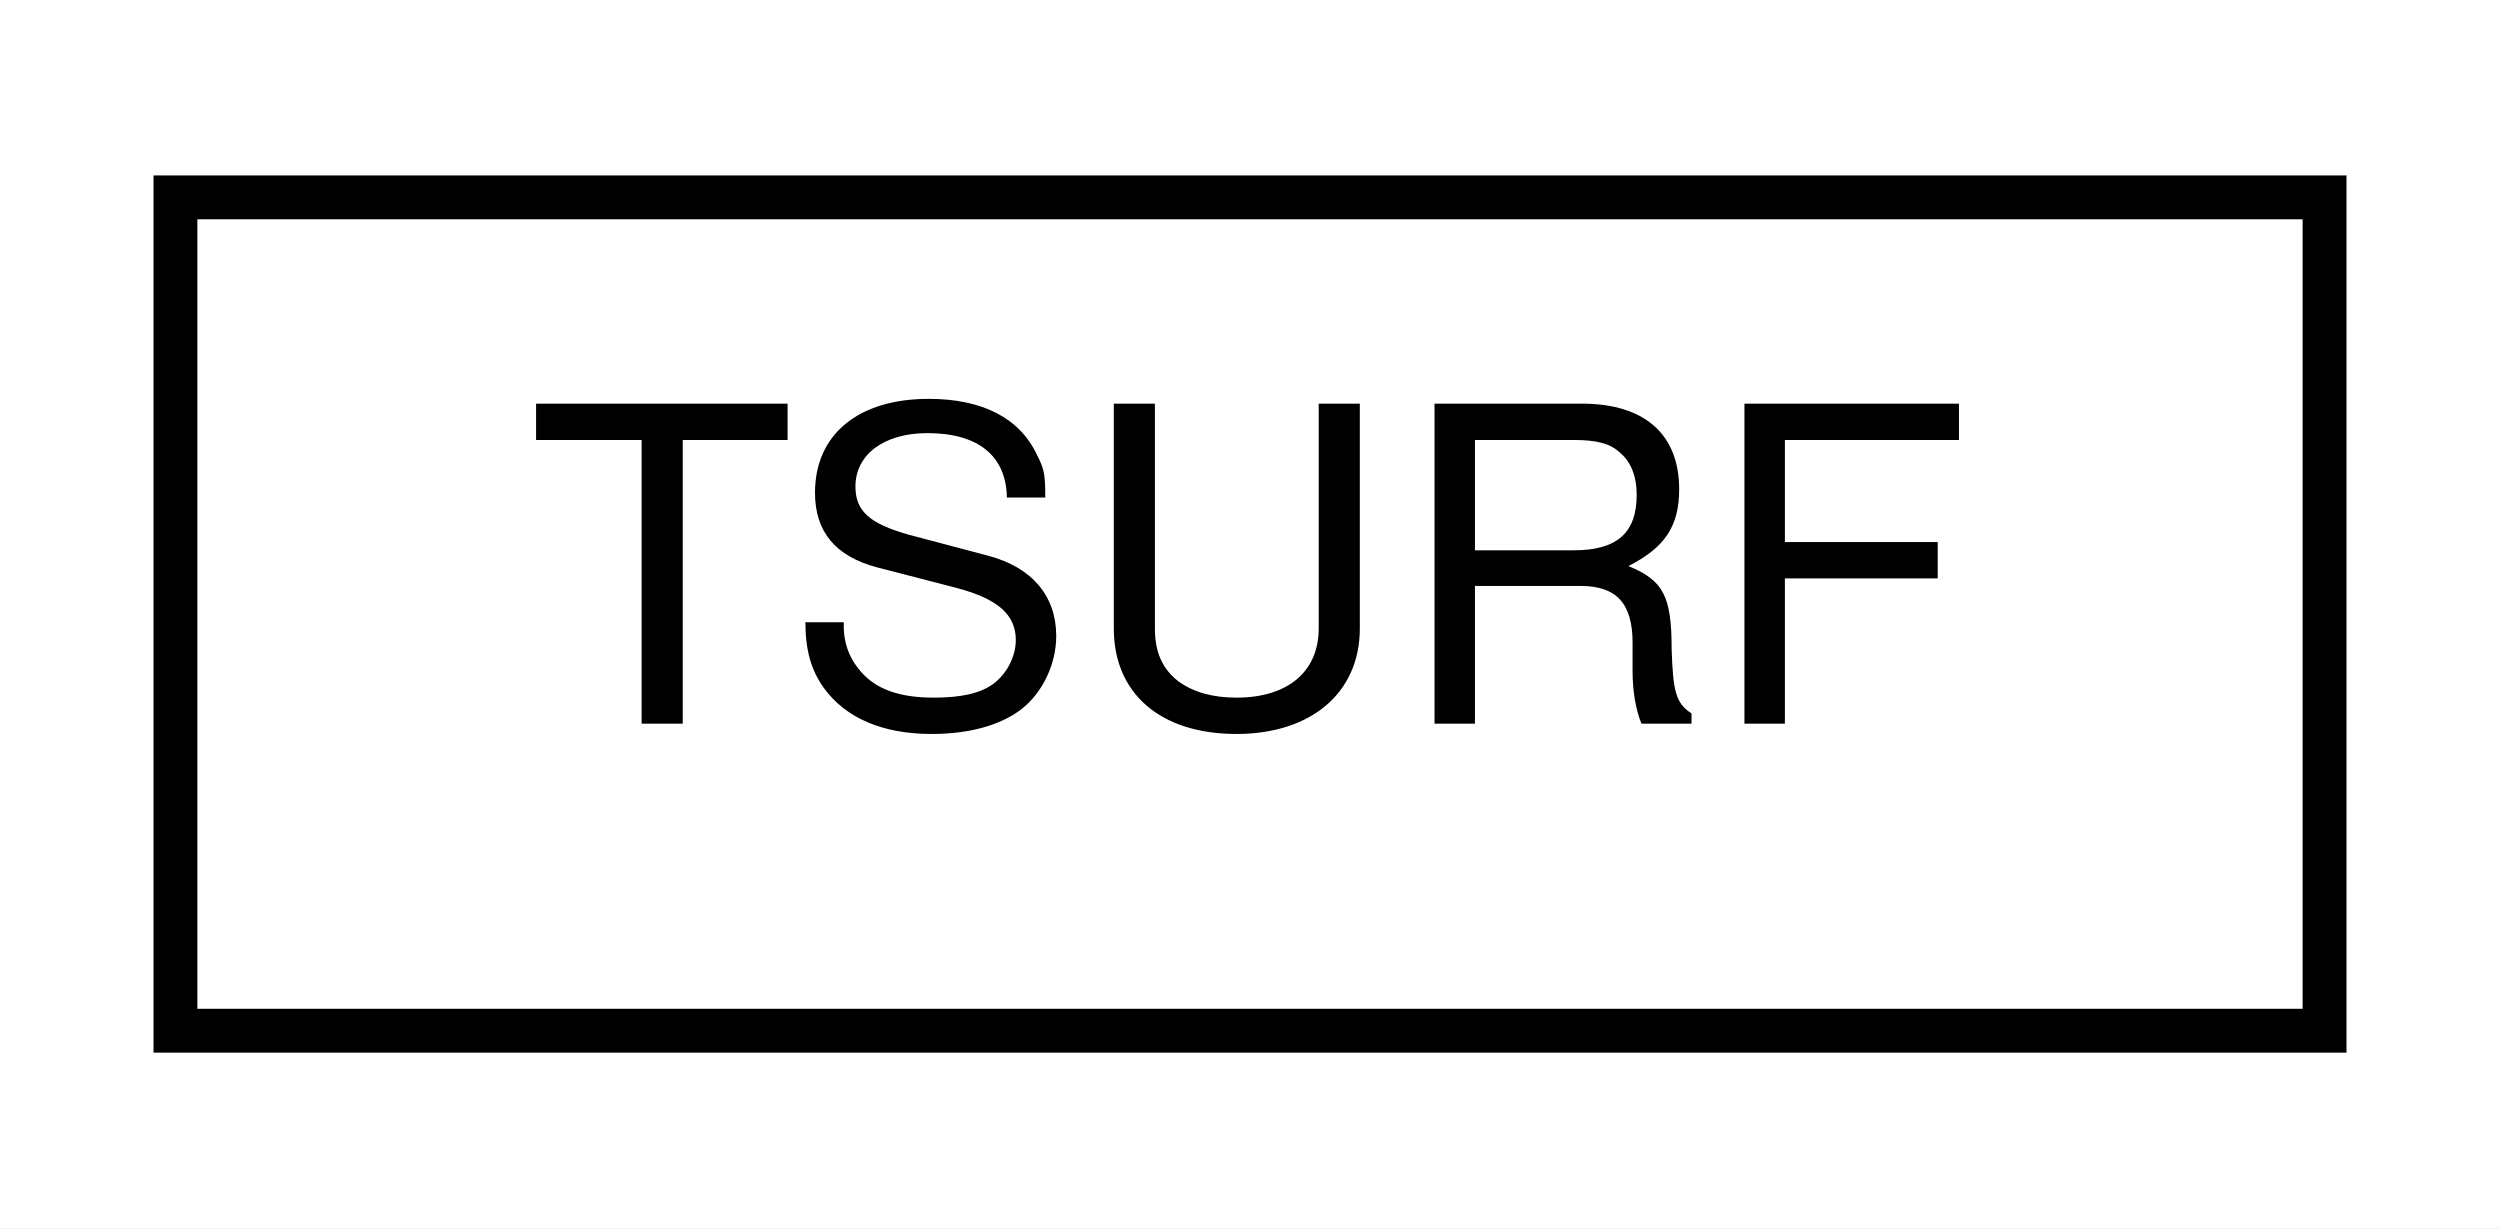
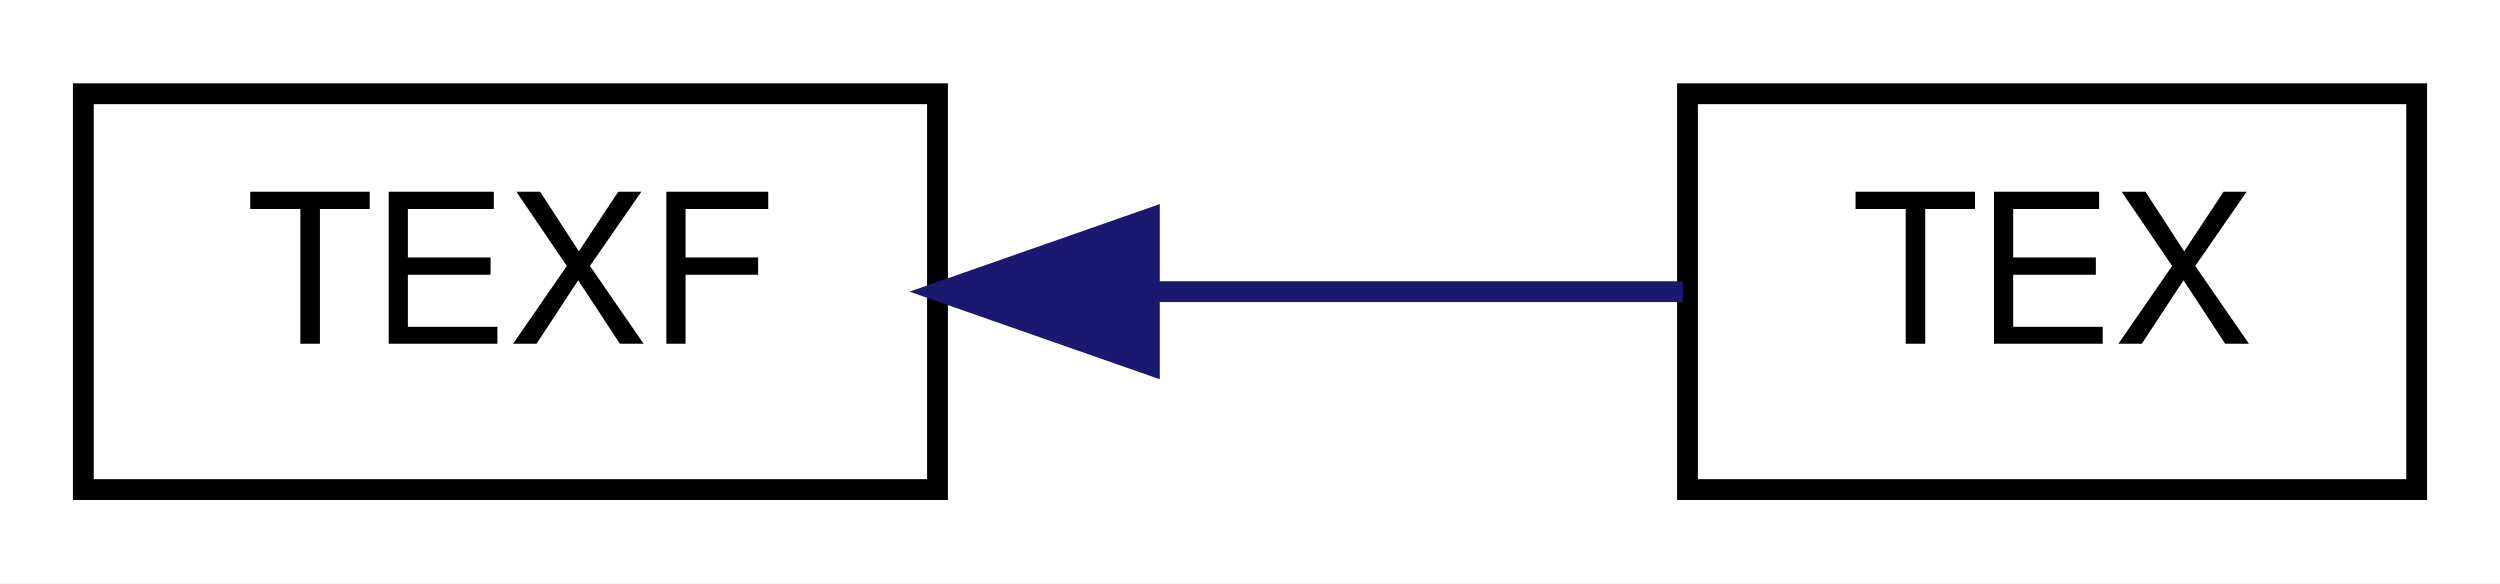
- <svg xmlns="http://www.w3.org/2000/svg" xmlns:xlink="http://www.w3.org/1999/xlink" width="57pt" height="28pt" viewBox="0.00 0.00 57.00 28.00">
+ <svg xmlns="http://www.w3.org/2000/svg" xmlns:xlink="http://www.w3.org/1999/xlink" width="120pt" height="28pt" viewBox="0.00 0.00 120.00 28.00">
  <g id="graph0" class="graph" transform="scale(1 1) rotate(0) translate(4 24)">
-     <polygon fill="white" stroke="transparent" points="-4,4 -4,-24 53,-24 53,4 -4,4" />
+     <polygon fill="white" stroke="transparent" points="-4,4 -4,-24 116,-24 116,4 -4,4" />
    <g id="node1" class="node">
      <g id="a_node1">
-         <a xlink:href="structTSURF.html" target="_top" xlink:title=" ">
-           <polygon fill="white" stroke="black" points="0,-0.5 0,-19.5 49,-19.5 49,-0.5 0,-0.5" />
-           <text text-anchor="middle" x="24.5" y="-7.5" font-family="Helvetica,sans-Serif" font-size="10.00">TSURF</text>
+         <a xlink:href="structTEXF.html" target="_top" xlink:title=" ">
+           <polygon fill="white" stroke="black" points="0,-0.5 0,-19.5 41,-19.5 41,-0.5 0,-0.5" />
+           <text text-anchor="middle" x="20.5" y="-7.5" font-family="Helvetica,sans-Serif" font-size="10.00">TEXF</text>
        </a>
      </g>
    </g>
+     <g id="node2" class="node">
+       <g id="a_node2">
+         <a xlink:href="structTEX.html" target="_top" xlink:title=" ">
+           <polygon fill="white" stroke="black" points="77,-0.5 77,-19.5 112,-19.5 112,-0.5 77,-0.5" />
+           <text text-anchor="middle" x="94.5" y="-7.5" font-family="Helvetica,sans-Serif" font-size="10.00">TEX</text>
+         </a>
+       </g>
+     </g>
+     <g id="edge1" class="edge">
+       <path fill="none" stroke="midnightblue" d="M51.38,-10C60.05,-10 69.22,-10 76.78,-10" />
+       <polygon fill="midnightblue" stroke="midnightblue" points="51.17,-6.5 41.17,-10 51.17,-13.5 51.17,-6.5" />
+     </g>
  </g>
</svg>
